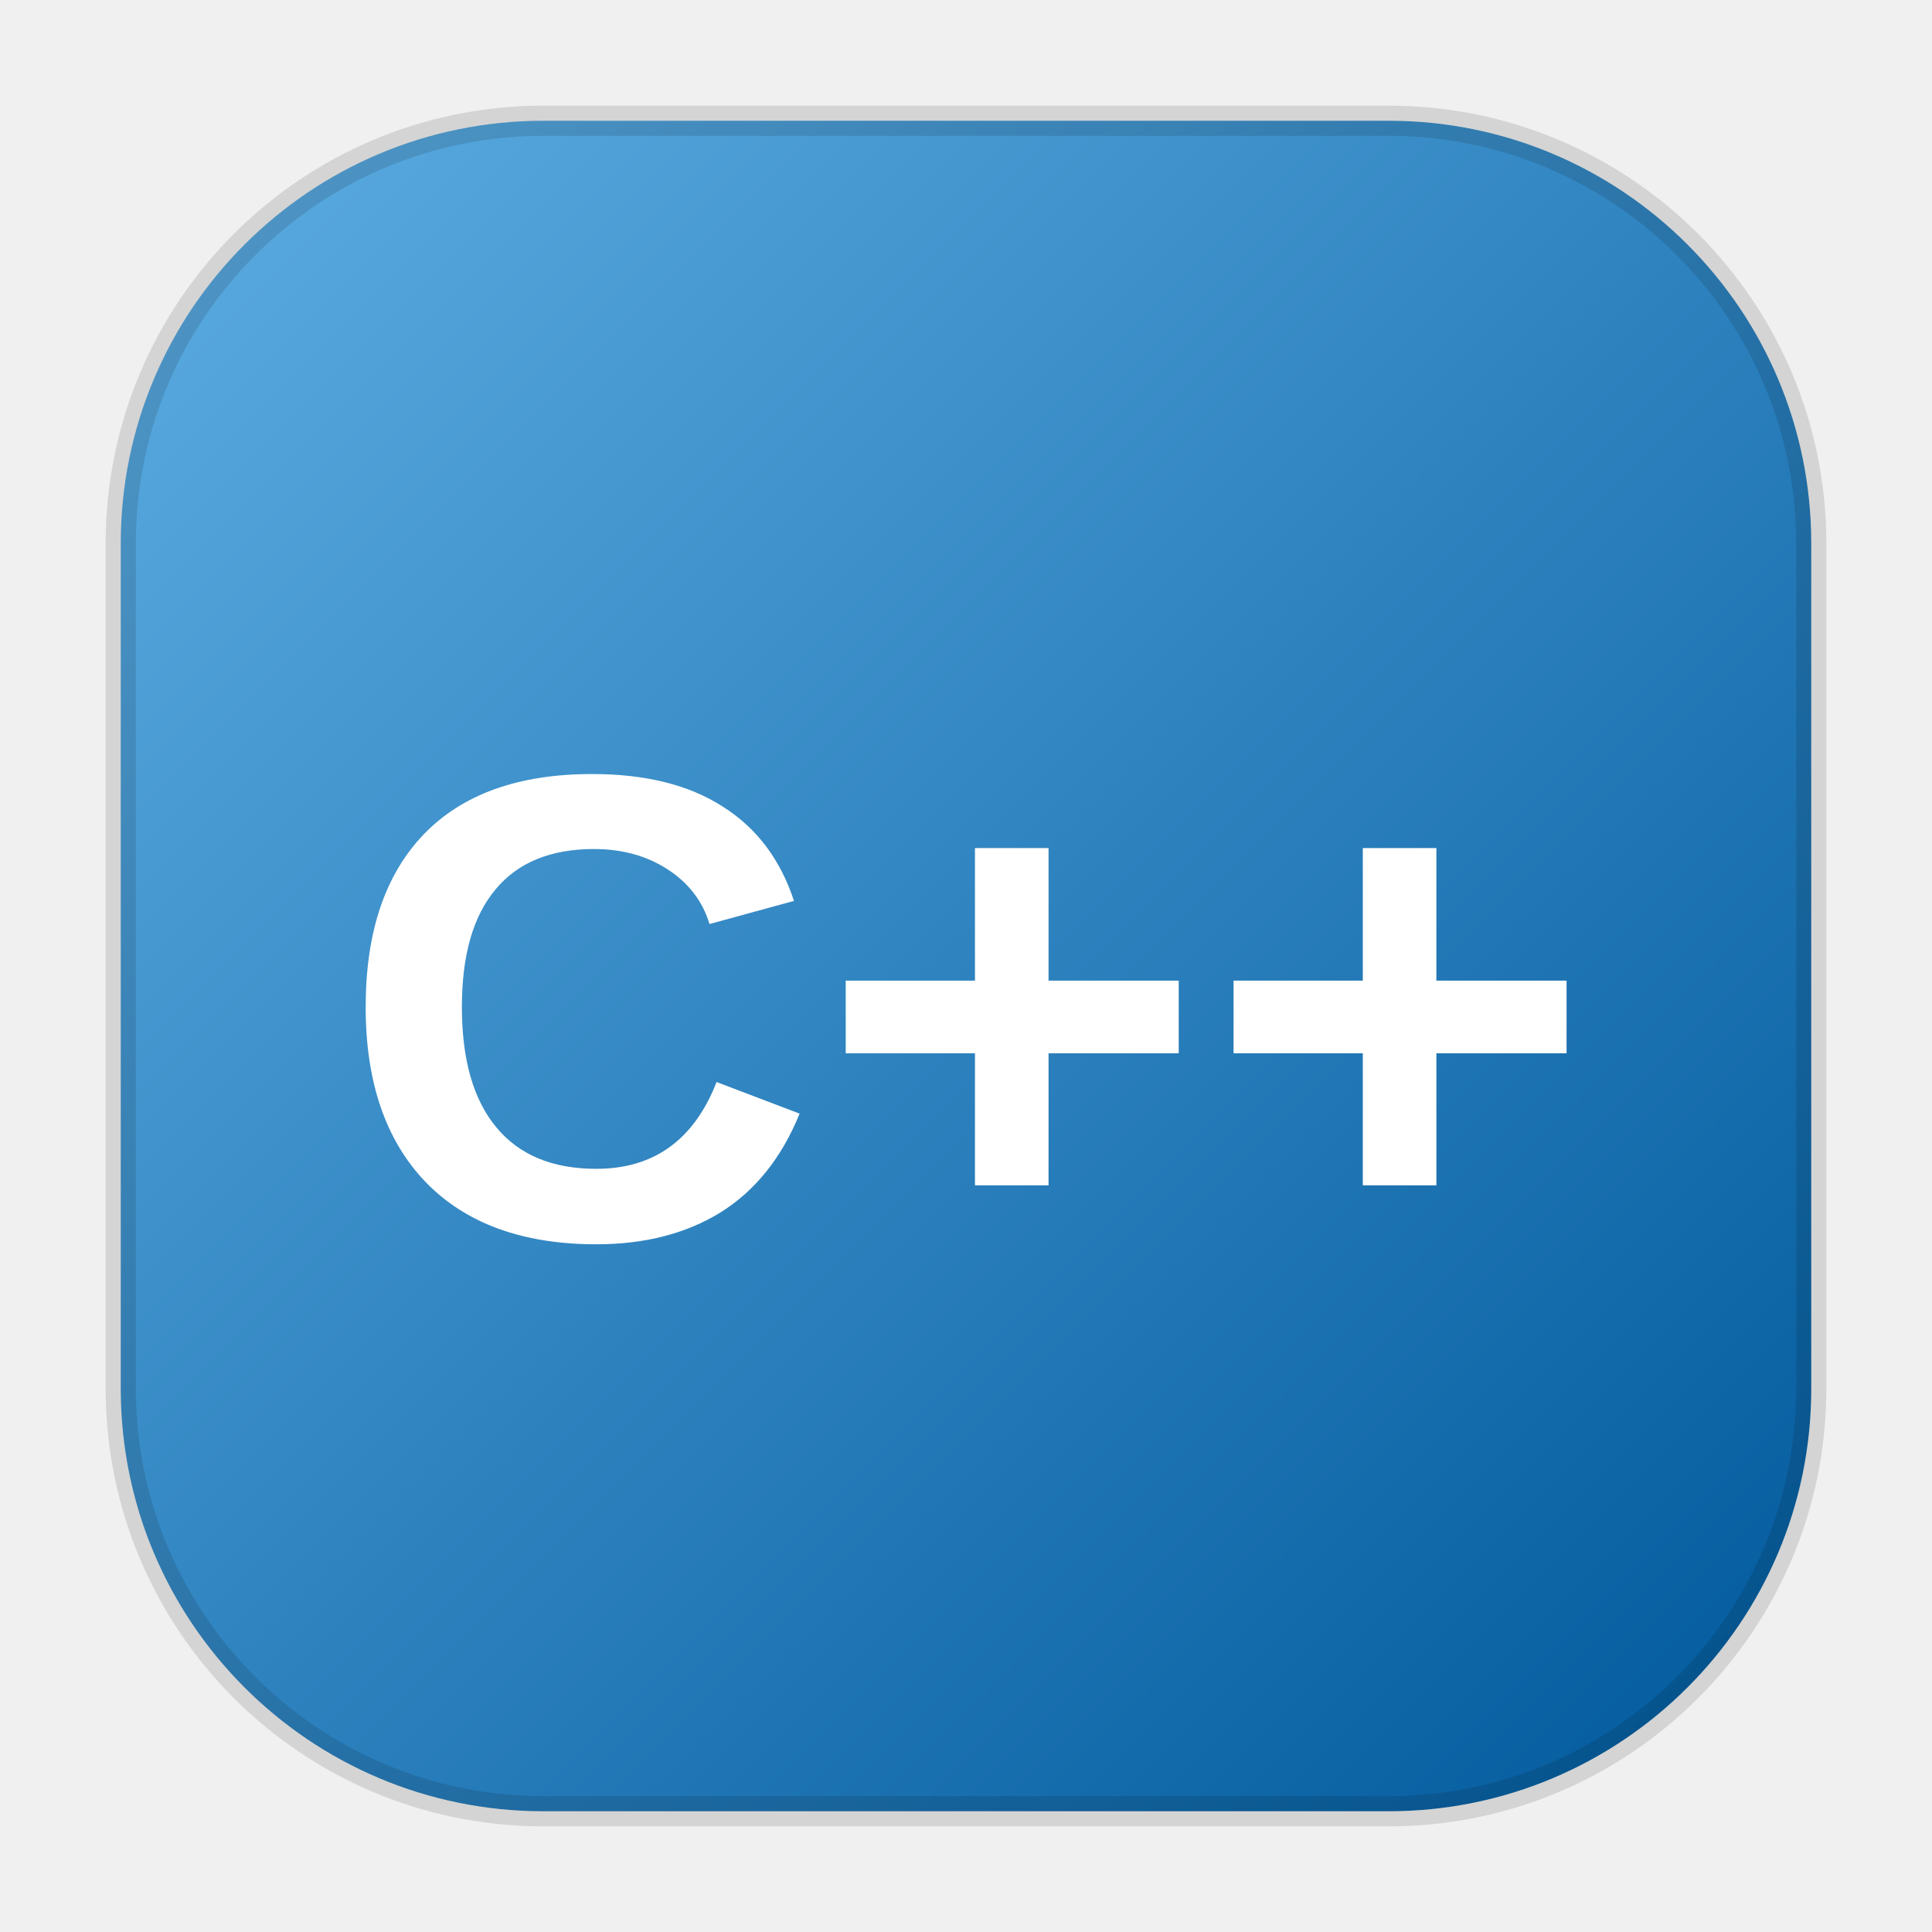
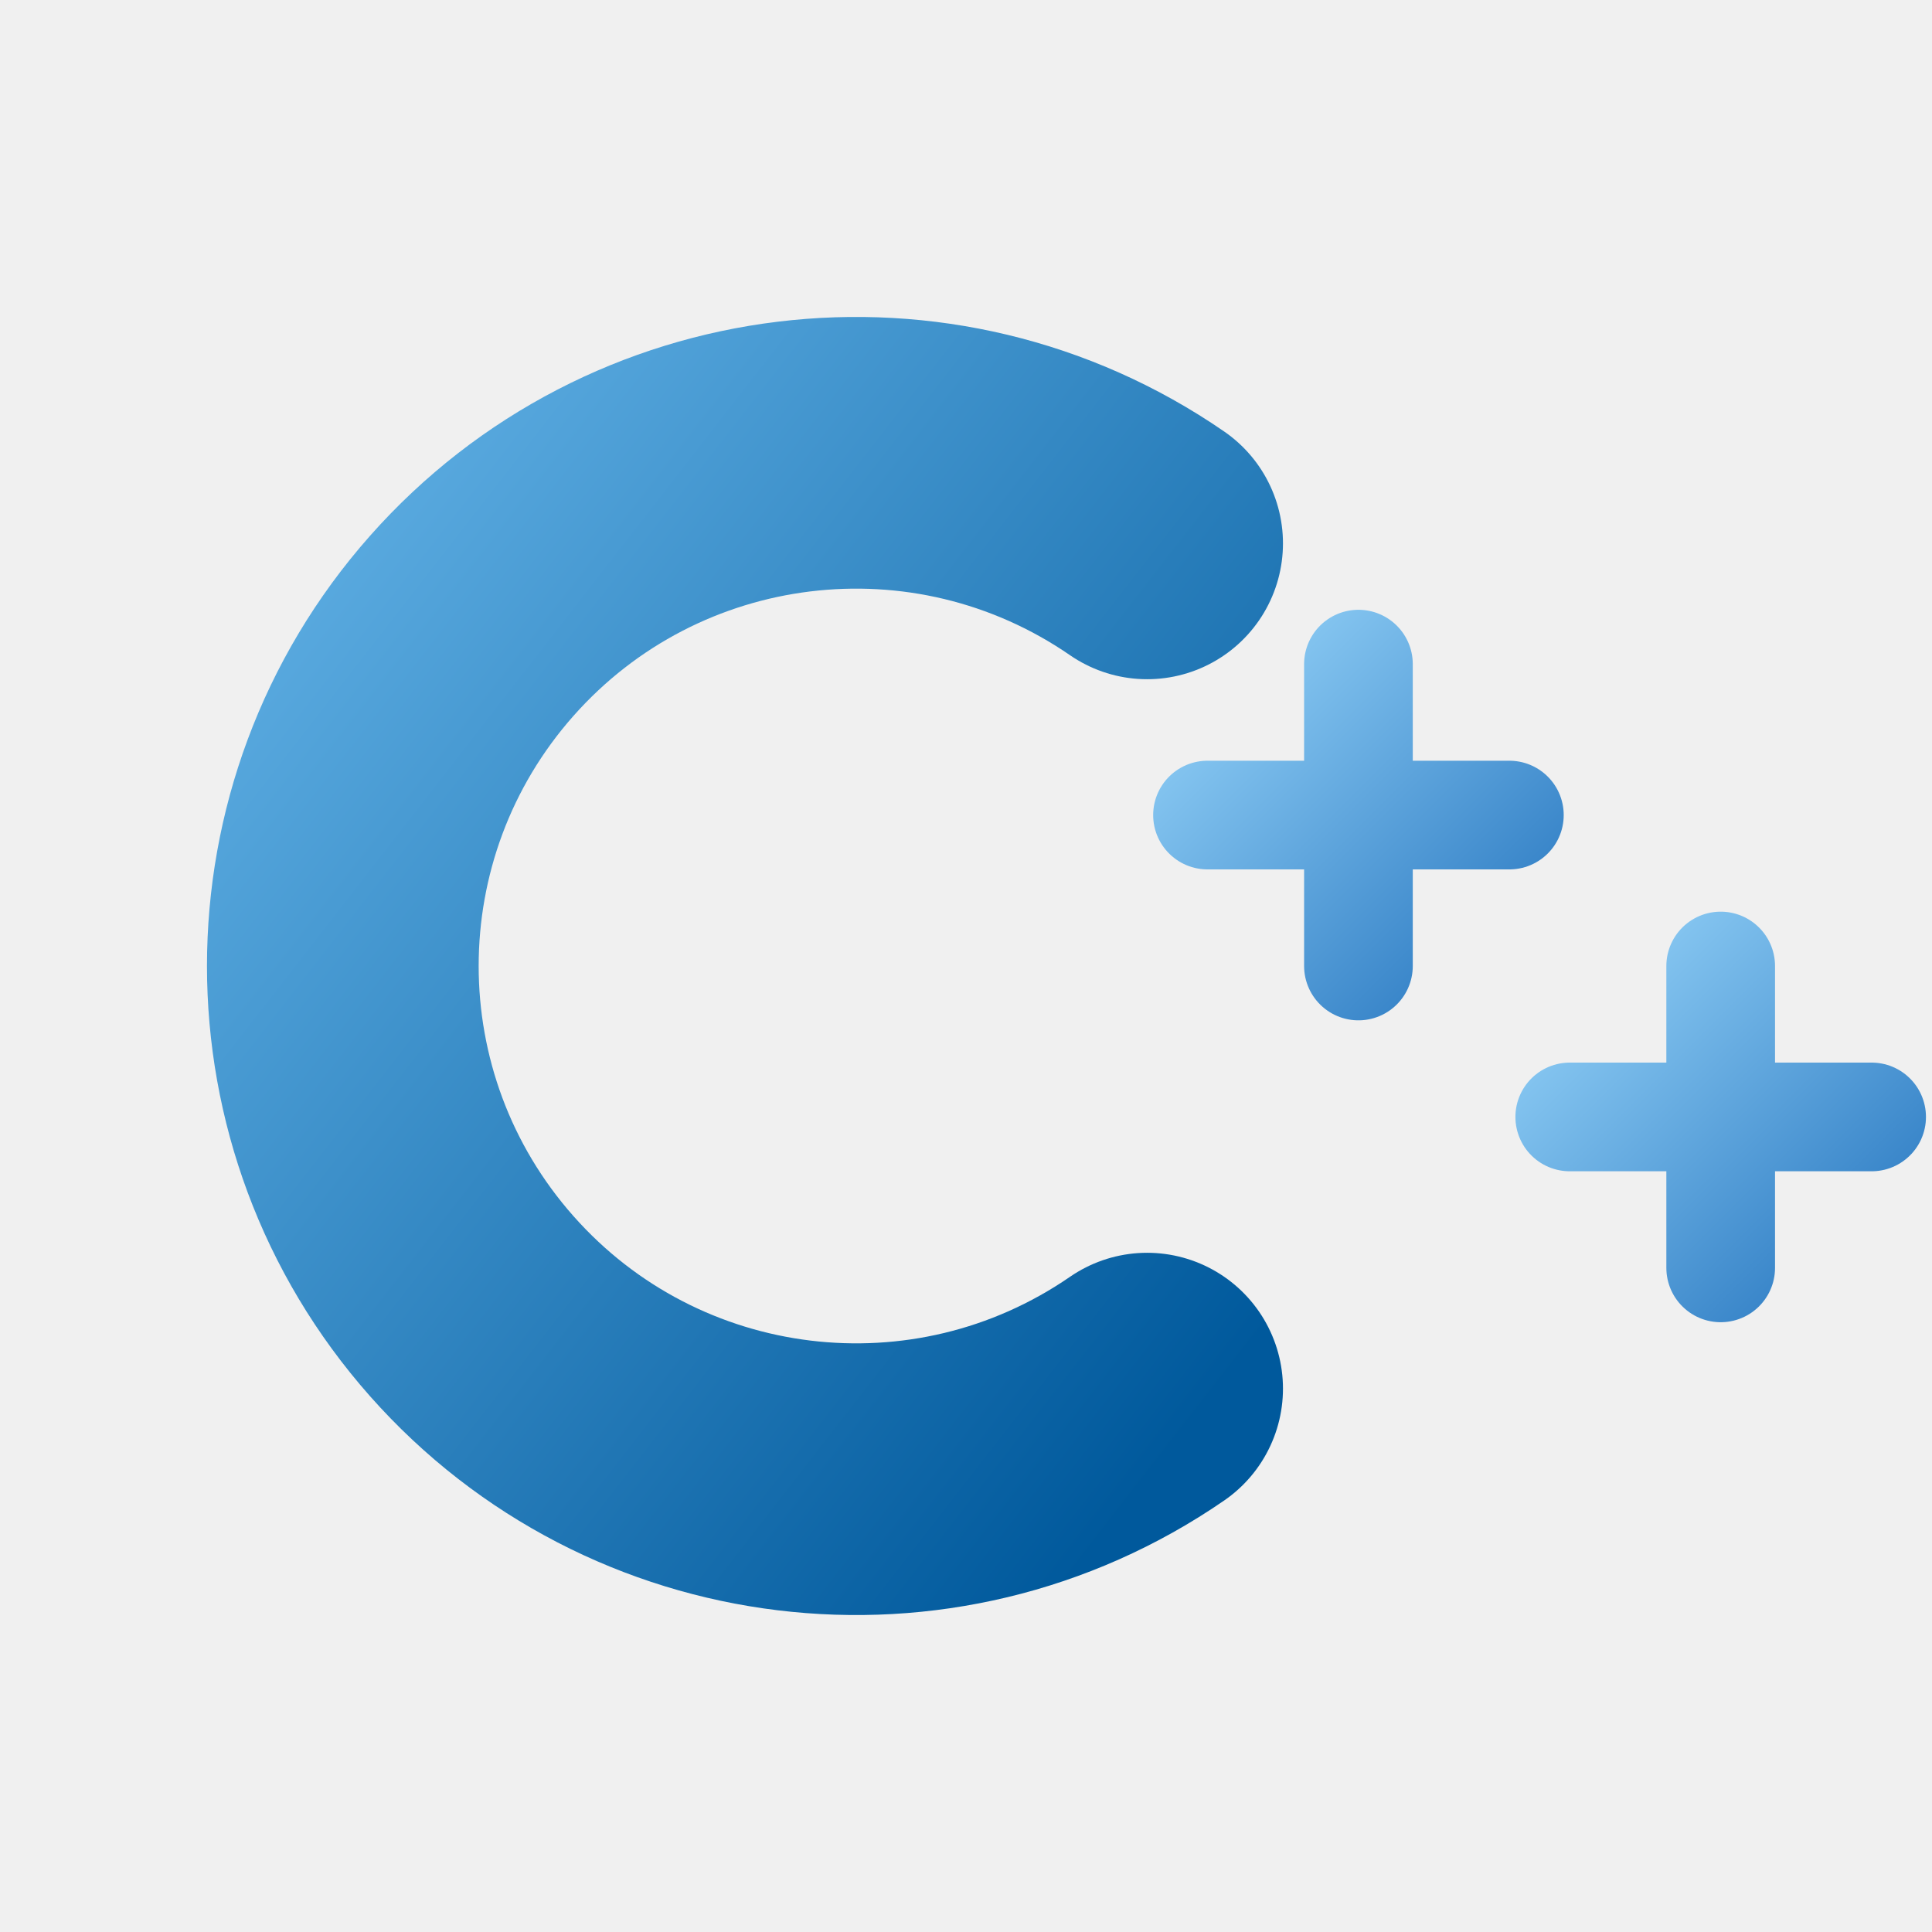
<svg xmlns="http://www.w3.org/2000/svg" viewBox="0 0 64 64">
  <defs>
    <linearGradient id="cp" x1="0" y1="0" x2="1" y2="1">
      <stop offset="0" stop-color="#5dade2" />
      <stop offset="1" stop-color="#00599c" />
    </linearGradient>
+     <linearGradient id="cx" x1="0" y1="0" x2="1" y2="1">
+       <stop offset="0" stop-color="#8ecdf5" />
+       <stop offset="1" stop-color="#2f7dc4" />
+     </linearGradient>
  </defs>
-   <rect x="4" y="4" width="56" height="56" rx="14" fill="url(#cp)" />
-   <rect x="4" y="4" width="56" height="56" rx="14" fill="none" stroke="#000" stroke-opacity=".12" stroke-width="1" />
-   <text x="32" y="41" text-anchor="middle" font-family="Arial, Helvetica, sans-serif" font-weight="800" font-size="22" fill="#fff">C++</text>
+   <path fill="none" stroke="url(#cp)" stroke-width="9" stroke-linecap="round" d="M38 18A17 17 0 1 0 38 46" />
+   <g fill="none" stroke="url(#cx)" stroke-width="3.6" stroke-linecap="round">
+     <path d="M45 22V32M40 27H50" />
+     <path d="M57 32V42M52 37H62" />
+   </g>
</svg>
